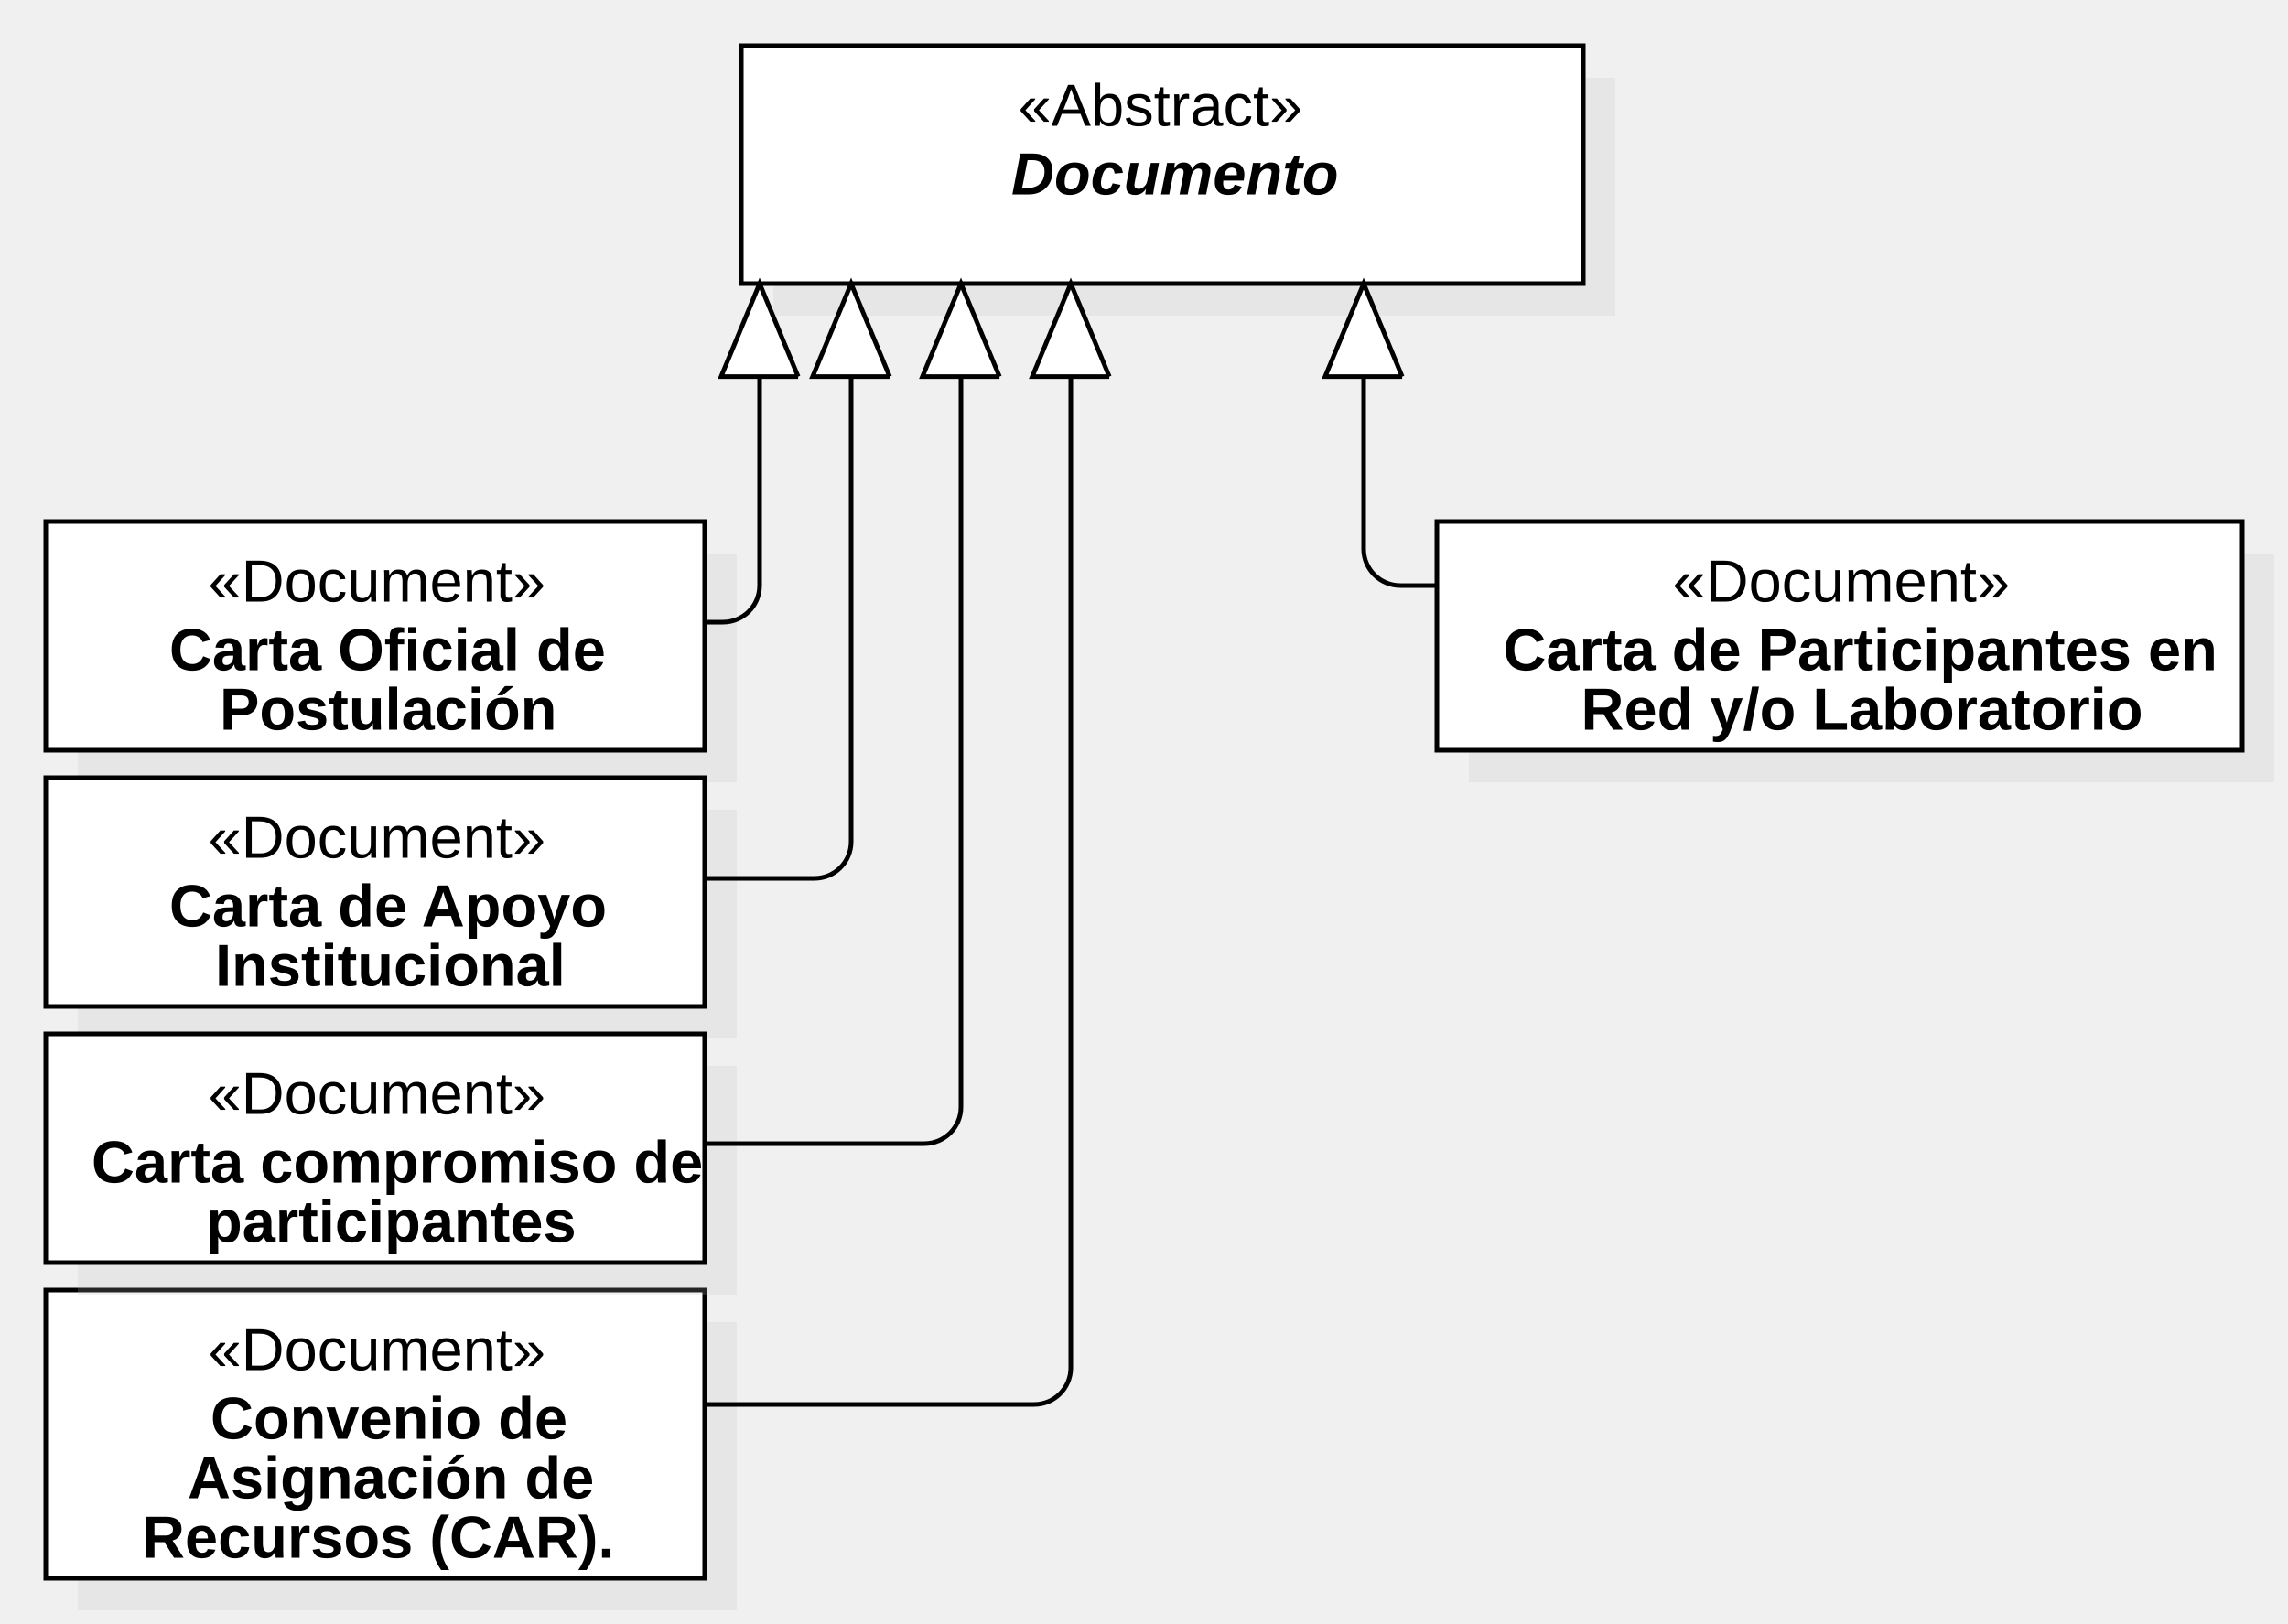
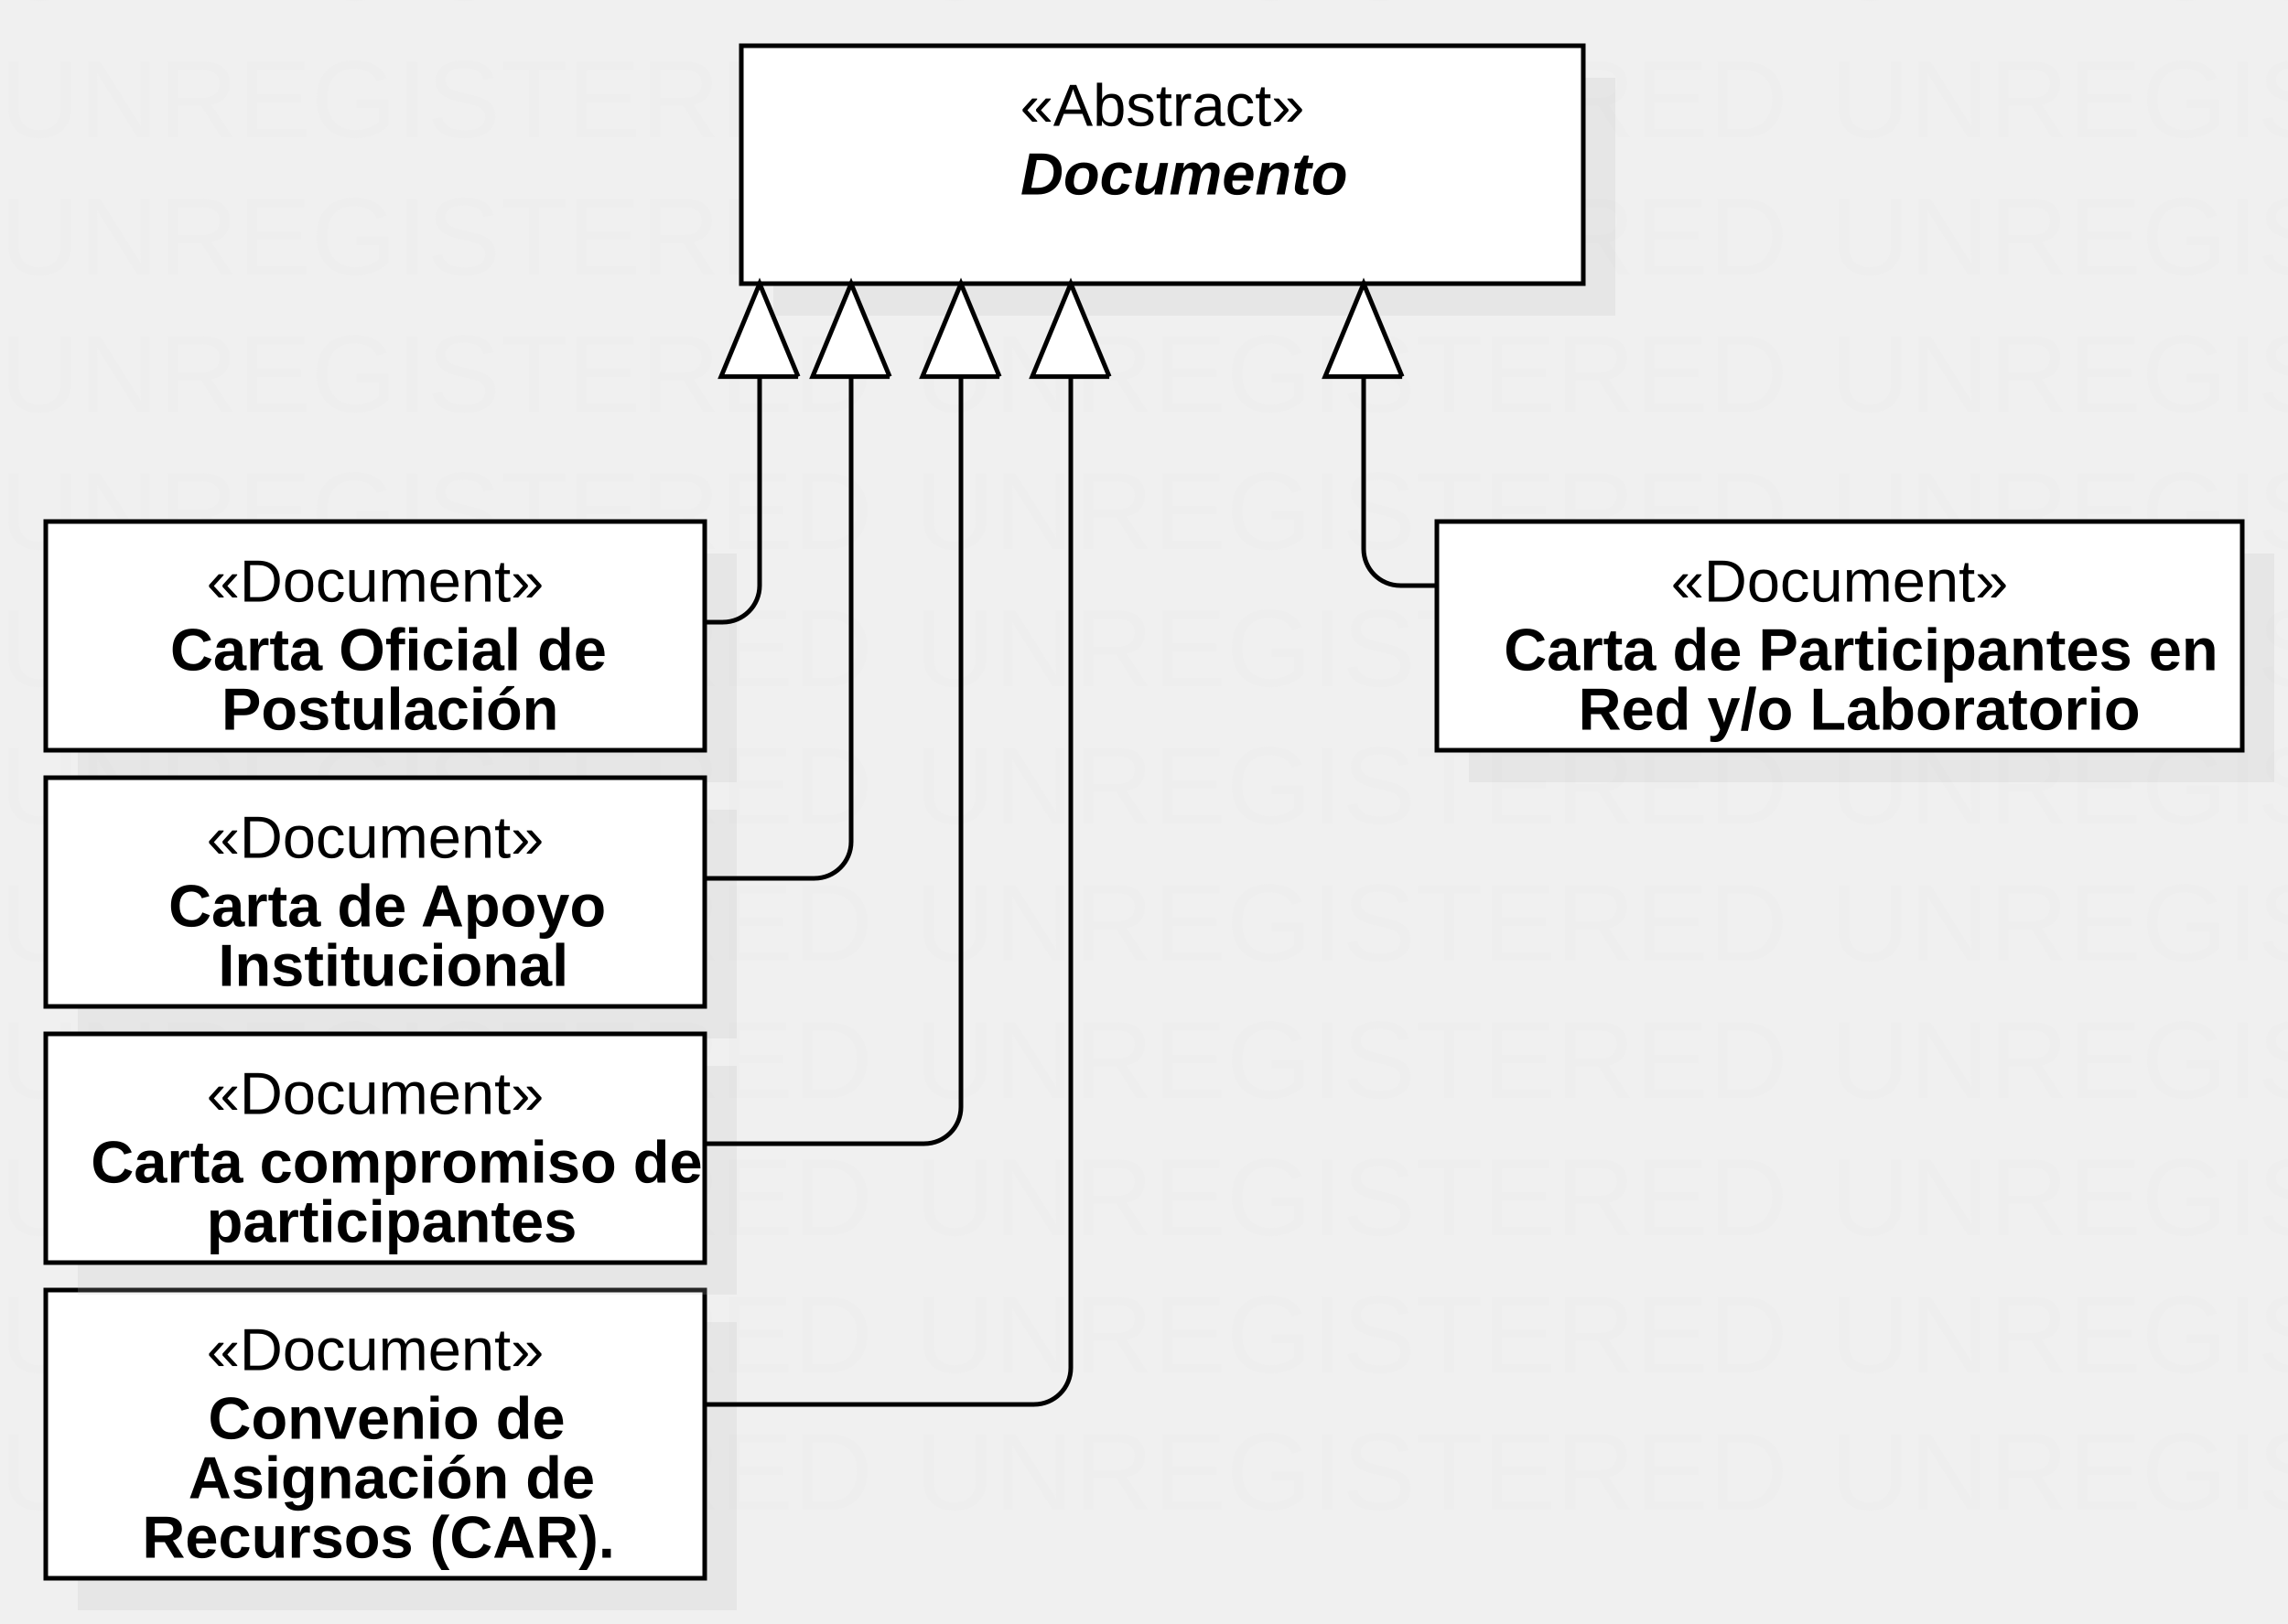
<svg xmlns="http://www.w3.org/2000/svg" version="1.1" width="500" height="355">
  <defs />
  <g>
+     <text fill="#eeeeee" stroke="none" font-family="Arial" font-size="24px" font-style="normal" font-weight="normal" text-decoration="none" x="0" y="0">UNREGISTERED</text>
+     <text fill="#eeeeee" stroke="none" font-family="Arial" font-size="24px" font-style="normal" font-weight="normal" text-decoration="none" x="0" y="30">UNREGISTERED</text>
+     <text fill="#eeeeee" stroke="none" font-family="Arial" font-size="24px" font-style="normal" font-weight="normal" text-decoration="none" x="0" y="60">UNREGISTERED</text>
+     <text fill="#eeeeee" stroke="none" font-family="Arial" font-size="24px" font-style="normal" font-weight="normal" text-decoration="none" x="0" y="90">UNREGISTERED</text>
+     <text fill="#eeeeee" stroke="none" font-family="Arial" font-size="24px" font-style="normal" font-weight="normal" text-decoration="none" x="0" y="120">UNREGISTERED</text>
+     <text fill="#eeeeee" stroke="none" font-family="Arial" font-size="24px" font-style="normal" font-weight="normal" text-decoration="none" x="0" y="150">UNREGISTERED</text>
+     <text fill="#eeeeee" stroke="none" font-family="Arial" font-size="24px" font-style="normal" font-weight="normal" text-decoration="none" x="0" y="180">UNREGISTERED</text>
+     <text fill="#eeeeee" stroke="none" font-family="Arial" font-size="24px" font-style="normal" font-weight="normal" text-decoration="none" x="0" y="210">UNREGISTERED</text>
+     <text fill="#eeeeee" stroke="none" font-family="Arial" font-size="24px" font-style="normal" font-weight="normal" text-decoration="none" x="0" y="240">UNREGISTERED</text>
+     <text fill="#eeeeee" stroke="none" font-family="Arial" font-size="24px" font-style="normal" font-weight="normal" text-decoration="none" x="0" y="270">UNREGISTERED</text>
+     <text fill="#eeeeee" stroke="none" font-family="Arial" font-size="24px" font-style="normal" font-weight="normal" text-decoration="none" x="0" y="300">UNREGISTERED</text>
+     <text fill="#eeeeee" stroke="none" font-family="Arial" font-size="24px" font-style="normal" font-weight="normal" text-decoration="none" x="0" y="330">UNREGISTERED</text>
+     <text fill="#eeeeee" stroke="none" font-family="Arial" font-size="24px" font-style="normal" font-weight="normal" text-decoration="none" x="200" y="0">UNREGISTERED</text>
+     <text fill="#eeeeee" stroke="none" font-family="Arial" font-size="24px" font-style="normal" font-weight="normal" text-decoration="none" x="200" y="30">UNREGISTERED</text>
+     <text fill="#eeeeee" stroke="none" font-family="Arial" font-size="24px" font-style="normal" font-weight="normal" text-decoration="none" x="200" y="60">UNREGISTERED</text>
+     <text fill="#eeeeee" stroke="none" font-family="Arial" font-size="24px" font-style="normal" font-weight="normal" text-decoration="none" x="200" y="90">UNREGISTERED</text>
+     <text fill="#eeeeee" stroke="none" font-family="Arial" font-size="24px" font-style="normal" font-weight="normal" text-decoration="none" x="200" y="120">UNREGISTERED</text>
+     <text fill="#eeeeee" stroke="none" font-family="Arial" font-size="24px" font-style="normal" font-weight="normal" text-decoration="none" x="200" y="150">UNREGISTERED</text>
+     <text fill="#eeeeee" stroke="none" font-family="Arial" font-size="24px" font-style="normal" font-weight="normal" text-decoration="none" x="200" y="180">UNREGISTERED</text>
+     <text fill="#eeeeee" stroke="none" font-family="Arial" font-size="24px" font-style="normal" font-weight="normal" text-decoration="none" x="200" y="210">UNREGISTERED</text>
+     <text fill="#eeeeee" stroke="none" font-family="Arial" font-size="24px" font-style="normal" font-weight="normal" text-decoration="none" x="200" y="240">UNREGISTERED</text>
+     <text fill="#eeeeee" stroke="none" font-family="Arial" font-size="24px" font-style="normal" font-weight="normal" text-decoration="none" x="200" y="270">UNREGISTERED</text>
+     <text fill="#eeeeee" stroke="none" font-family="Arial" font-size="24px" font-style="normal" font-weight="normal" text-decoration="none" x="200" y="300">UNREGISTERED</text>
+     <text fill="#eeeeee" stroke="none" font-family="Arial" font-size="24px" font-style="normal" font-weight="normal" text-decoration="none" x="200" y="330">UNREGISTERED</text>
+     <text fill="#eeeeee" stroke="none" font-family="Arial" font-size="24px" font-style="normal" font-weight="normal" text-decoration="none" x="400" y="0">UNREGISTERED</text>
+     <text fill="#eeeeee" stroke="none" font-family="Arial" font-size="24px" font-style="normal" font-weight="normal" text-decoration="none" x="400" y="30">UNREGISTERED</text>
+     <text fill="#eeeeee" stroke="none" font-family="Arial" font-size="24px" font-style="normal" font-weight="normal" text-decoration="none" x="400" y="60">UNREGISTERED</text>
+     <text fill="#eeeeee" stroke="none" font-family="Arial" font-size="24px" font-style="normal" font-weight="normal" text-decoration="none" x="400" y="90">UNREGISTERED</text>
+     <text fill="#eeeeee" stroke="none" font-family="Arial" font-size="24px" font-style="normal" font-weight="normal" text-decoration="none" x="400" y="120">UNREGISTERED</text>
+     <text fill="#eeeeee" stroke="none" font-family="Arial" font-size="24px" font-style="normal" font-weight="normal" text-decoration="none" x="400" y="150">UNREGISTERED</text>
+     <text fill="#eeeeee" stroke="none" font-family="Arial" font-size="24px" font-style="normal" font-weight="normal" text-decoration="none" x="400" y="180">UNREGISTERED</text>
+     <text fill="#eeeeee" stroke="none" font-family="Arial" font-size="24px" font-style="normal" font-weight="normal" text-decoration="none" x="400" y="210">UNREGISTERED</text>
+     <text fill="#eeeeee" stroke="none" font-family="Arial" font-size="24px" font-style="normal" font-weight="normal" text-decoration="none" x="400" y="240">UNREGISTERED</text>
+     <text fill="#eeeeee" stroke="none" font-family="Arial" font-size="24px" font-style="normal" font-weight="normal" text-decoration="none" x="400" y="270">UNREGISTERED</text>
+     <text fill="#eeeeee" stroke="none" font-family="Arial" font-size="24px" font-style="normal" font-weight="normal" text-decoration="none" x="400" y="300">UNREGISTERED</text>
+     <text fill="#eeeeee" stroke="none" font-family="Arial" font-size="24px" font-style="normal" font-weight="normal" text-decoration="none" x="400" y="330">UNREGISTERED</text>
    <g transform="translate(-46,-86) scale(1,1)">
      <rect fill="#C0C0C0" stroke="none" x="215" y="103" width="184" height="52" opacity="0.2" />
    </g>
    <g transform="translate(-46,-86) scale(1,1)">
      <rect fill="#ffffff" stroke="none" x="208" y="96" width="184" height="52" />
    </g>
    <g transform="translate(-46,-86) scale(1,1)">
      <path fill="none" stroke="#000000" d="M 208 96 L 392 96 L 392 148 L 208 148 L 208 96 Z Z" stroke-miterlimit="10" />
    </g>
    <g transform="translate(-46,-86) scale(1,1)">
      <g>
        <path fill="none" stroke="none" />
-         <text fill="#000000" stroke="none" font-family="Arial" font-size="13px" font-style="normal" font-weight="normal" text-decoration="none" x="268.5" y="113.5">«Abstract»</text>
-       </g>
-     </g>
-     <g transform="translate(-46,-86) scale(1,1)">
-       <g>
-         <path fill="none" stroke="none" />
-         <text fill="#000000" stroke="none" font-family="Arial" font-size="13px" font-style="italic" font-weight="bold" text-decoration="none" x="267" y="128.5">Documento</text>
+         <text fill="#000000" stroke="none" font-family="Arial" font-size="13px" font-style="normal" font-weight="normal" text-decoration="none" x="268.928" y="113.5">«Abstract»</text>
+       </g>
+     </g>
+     <g transform="translate(-46,-86) scale(1,1)">
+       <g>
+         <path fill="none" stroke="none" />
+         <text fill="#000000" stroke="none" font-family="Arial" font-size="13px" font-style="italic" font-weight="bold" text-decoration="none" x="269" y="128.5">Documento</text>
      </g>
    </g>
    <g transform="translate(-46,-86) scale(1,1)">
      <rect fill="#C0C0C0" stroke="none" x="367" y="207" width="176" height="50" opacity="0.2" />
    </g>
    <g transform="translate(-46,-86) scale(1,1)">
      <rect fill="#ffffff" stroke="none" x="360" y="200" width="176" height="50" />
    </g>
    <g transform="translate(-46,-86) scale(1,1)">
      <path fill="none" stroke="#000000" d="M 360 200 L 536 200 L 536 250 L 360 250 L 360 200 Z Z" stroke-miterlimit="10" />
    </g>
    <g transform="translate(-46,-86) scale(1,1)">
      <g>
        <path fill="none" stroke="none" />
-         <text fill="#000000" stroke="none" font-family="Arial" font-size="13px" font-style="normal" font-weight="normal" text-decoration="none" x="411.5" y="217.5">«Document»</text>
-       </g>
-     </g>
-     <g transform="translate(-46,-86) scale(1,1)">
-       <g>
-         <path fill="none" stroke="none" />
-         <text fill="#000000" stroke="none" font-family="Arial" font-size="13px" font-style="normal" font-weight="bold" text-decoration="none" x="374.5" y="232.5">Carta de Participantes en</text>
-         <text fill="#000000" stroke="none" font-family="Arial" font-size="13px" font-style="normal" font-weight="bold" text-decoration="none" x="391.5" y="245.5">Red y/o Laboratorio</text>
+         <text fill="#000000" stroke="none" font-family="Arial" font-size="13px" font-style="normal" font-weight="normal" text-decoration="none" x="411.146" y="217.5">«Document»</text>
+       </g>
+     </g>
+     <g transform="translate(-46,-86) scale(1,1)">
+       <g>
+         <path fill="none" stroke="none" />
+         <text fill="#000000" stroke="none" font-family="Arial" font-size="13px" font-style="normal" font-weight="bold" text-decoration="none" x="374.653" y="232.5">Carta de Participantes en</text>
+         <text fill="#000000" stroke="none" font-family="Arial" font-size="13px" font-style="normal" font-weight="bold" text-decoration="none" x="390.909" y="245.5">Red y/o Laboratorio</text>
      </g>
    </g>
    <g transform="translate(-46,-86) scale(1,1)">
      <path fill="none" stroke="#000000" d="M 360 214 L 352 214 M 352 214 A 8 8 0 0 1 344 206 L 344 148" stroke-miterlimit="10" />
    </g>
    <g transform="translate(-46,-86) scale(1,1)">
      <path fill="#FFFFFF" stroke="none" d="M 352.419 168.325 L 344 148 L 335.581 168.325" />
    </g>
    <g transform="translate(-46,-86) scale(1,1)">
      <path fill="none" stroke="#000000" d="M 352.419 168.325 L 344 148 L 335.581 168.325 L 352.419 168.325" stroke-miterlimit="10" />
    </g>
    <g transform="translate(-46,-86) scale(1,1)">
      <rect fill="#C0C0C0" stroke="none" x="63" y="207" width="144" height="50" opacity="0.2" />
    </g>
    <g transform="translate(-46,-86) scale(1,1)">
      <rect fill="#ffffff" stroke="none" x="56" y="200" width="144" height="50" />
    </g>
    <g transform="translate(-46,-86) scale(1,1)">
      <path fill="none" stroke="#000000" d="M 56 200 L 200 200 L 200 250 L 56 250 L 56 200 Z Z" stroke-miterlimit="10" />
    </g>
    <g transform="translate(-46,-86) scale(1,1)">
      <g>
        <path fill="none" stroke="none" />
-         <text fill="#000000" stroke="none" font-family="Arial" font-size="13px" font-style="normal" font-weight="normal" text-decoration="none" x="91.5" y="217.5">«Document»</text>
-       </g>
-     </g>
-     <g transform="translate(-46,-86) scale(1,1)">
-       <g>
-         <path fill="none" stroke="none" />
-         <text fill="#000000" stroke="none" font-family="Arial" font-size="13px" font-style="normal" font-weight="bold" text-decoration="none" x="83" y="232.5">Carta Oficial de</text>
-         <text fill="#000000" stroke="none" font-family="Arial" font-size="13px" font-style="normal" font-weight="bold" text-decoration="none" x="94" y="245.5">Postulación</text>
+         <text fill="#000000" stroke="none" font-family="Arial" font-size="13px" font-style="normal" font-weight="normal" text-decoration="none" x="91.146" y="217.5">«Document»</text>
+       </g>
+     </g>
+     <g transform="translate(-46,-86) scale(1,1)">
+       <g>
+         <path fill="none" stroke="none" />
+         <text fill="#000000" stroke="none" font-family="Arial" font-size="13px" font-style="normal" font-weight="bold" text-decoration="none" x="83.205" y="232.5">Carta Oficial de</text>
+         <text fill="#000000" stroke="none" font-family="Arial" font-size="13px" font-style="normal" font-weight="bold" text-decoration="none" x="94.396" y="245.5">Postulación</text>
      </g>
    </g>
    <g transform="translate(-46,-86) scale(1,1)">
      <rect fill="#C0C0C0" stroke="none" x="63" y="263" width="144" height="50" opacity="0.2" />
    </g>
    <g transform="translate(-46,-86) scale(1,1)">
      <rect fill="#ffffff" stroke="none" x="56" y="256" width="144" height="50" />
    </g>
    <g transform="translate(-46,-86) scale(1,1)">
      <path fill="none" stroke="#000000" d="M 56 256 L 200 256 L 200 306 L 56 306 L 56 256 Z Z" stroke-miterlimit="10" />
    </g>
    <g transform="translate(-46,-86) scale(1,1)">
      <g>
        <path fill="none" stroke="none" />
-         <text fill="#000000" stroke="none" font-family="Arial" font-size="13px" font-style="normal" font-weight="normal" text-decoration="none" x="91.5" y="273.5">«Document»</text>
-       </g>
-     </g>
-     <g transform="translate(-46,-86) scale(1,1)">
-       <g>
-         <path fill="none" stroke="none" />
-         <text fill="#000000" stroke="none" font-family="Arial" font-size="13px" font-style="normal" font-weight="bold" text-decoration="none" x="83" y="288.5">Carta de Apoyo</text>
-         <text fill="#000000" stroke="none" font-family="Arial" font-size="13px" font-style="normal" font-weight="bold" text-decoration="none" x="93" y="301.5">Institucional</text>
+         <text fill="#000000" stroke="none" font-family="Arial" font-size="13px" font-style="normal" font-weight="normal" text-decoration="none" x="91.146" y="273.5">«Document»</text>
+       </g>
+     </g>
+     <g transform="translate(-46,-86) scale(1,1)">
+       <g>
+         <path fill="none" stroke="none" />
+         <text fill="#000000" stroke="none" font-family="Arial" font-size="13px" font-style="normal" font-weight="bold" text-decoration="none" x="82.833" y="288.5">Carta de Apoyo</text>
+         <text fill="#000000" stroke="none" font-family="Arial" font-size="13px" font-style="normal" font-weight="bold" text-decoration="none" x="93.675" y="301.5">Institucional</text>
      </g>
    </g>
    <g transform="translate(-46,-86) scale(1,1)">
      <path fill="none" stroke="#000000" d="M 200 222 L 204 222 M 204 222 A 8 8 0 0 0 212 214 L 212 148" stroke-miterlimit="10" />
    </g>
    <g transform="translate(-46,-86) scale(1,1)">
      <path fill="#FFFFFF" stroke="none" d="M 220.419 168.325 L 212 148 L 203.581 168.325" />
    </g>
    <g transform="translate(-46,-86) scale(1,1)">
      <path fill="none" stroke="#000000" d="M 220.419 168.325 L 212 148 L 203.581 168.325 L 220.419 168.325" stroke-miterlimit="10" />
    </g>
    <g transform="translate(-46,-86) scale(1,1)">
      <path fill="none" stroke="#000000" d="M 200 278 L 224 278 M 224 278 A 8 8 0 0 0 232 270 L 232 148" stroke-miterlimit="10" />
    </g>
    <g transform="translate(-46,-86) scale(1,1)">
      <path fill="#FFFFFF" stroke="none" d="M 240.419 168.325 L 232 148 L 223.581 168.325" />
    </g>
    <g transform="translate(-46,-86) scale(1,1)">
      <path fill="none" stroke="#000000" d="M 240.419 168.325 L 232 148 L 223.581 168.325 L 240.419 168.325" stroke-miterlimit="10" />
    </g>
    <g transform="translate(-46,-86) scale(1,1)">
      <rect fill="#C0C0C0" stroke="none" x="63" y="375" width="144" height="63" opacity="0.2" />
    </g>
    <g transform="translate(-46,-86) scale(1,1)">
      <rect fill="#ffffff" stroke="none" x="56" y="368" width="144" height="63" />
    </g>
    <g transform="translate(-46,-86) scale(1,1)">
      <path fill="none" stroke="#000000" d="M 56 368 L 200 368 L 200 431 L 56 431 L 56 368 Z Z" stroke-miterlimit="10" />
    </g>
    <g transform="translate(-46,-86) scale(1,1)">
      <g>
        <path fill="none" stroke="none" />
-         <text fill="#000000" stroke="none" font-family="Arial" font-size="13px" font-style="normal" font-weight="normal" text-decoration="none" x="91.5" y="385.5">«Document»</text>
-       </g>
-     </g>
-     <g transform="translate(-46,-86) scale(1,1)">
-       <g>
-         <path fill="none" stroke="none" />
-         <text fill="#000000" stroke="none" font-family="Arial" font-size="13px" font-style="normal" font-weight="bold" text-decoration="none" x="92" y="400.5">Convenio de</text>
-         <text fill="#000000" stroke="none" font-family="Arial" font-size="13px" font-style="normal" font-weight="bold" text-decoration="none" x="87" y="413.5">Asignación de</text>
-         <text fill="#000000" stroke="none" font-family="Arial" font-size="13px" font-style="normal" font-weight="bold" text-decoration="none" x="77" y="426.5">Recursos (CAR). </text>
+         <text fill="#000000" stroke="none" font-family="Arial" font-size="13px" font-style="normal" font-weight="normal" text-decoration="none" x="91.146" y="385.5">«Document»</text>
+       </g>
+     </g>
+     <g transform="translate(-46,-86) scale(1,1)">
+       <g>
+         <path fill="none" stroke="none" />
+         <text fill="#000000" stroke="none" font-family="Arial" font-size="13px" font-style="normal" font-weight="bold" text-decoration="none" x="91.501" y="400.5">Convenio de</text>
+         <text fill="#000000" stroke="none" font-family="Arial" font-size="13px" font-style="normal" font-weight="bold" text-decoration="none" x="87.166" y="413.5">Asignación de</text>
+         <text fill="#000000" stroke="none" font-family="Arial" font-size="13px" font-style="normal" font-weight="bold" text-decoration="none" x="77.076" y="426.5">Recursos (CAR). </text>
      </g>
    </g>
    <g transform="translate(-46,-86) scale(1,1)">
      <path fill="none" stroke="#000000" d="M 200 393 L 272 393 M 272 393 A 8 8 0 0 0 280 385 L 280 148" stroke-miterlimit="10" />
    </g>
    <g transform="translate(-46,-86) scale(1,1)">
      <path fill="#FFFFFF" stroke="none" d="M 288.419 168.325 L 280 148 L 271.581 168.325" />
    </g>
    <g transform="translate(-46,-86) scale(1,1)">
      <path fill="none" stroke="#000000" d="M 288.419 168.325 L 280 148 L 271.581 168.325 L 288.419 168.325" stroke-miterlimit="10" />
    </g>
    <g transform="translate(-46,-86) scale(1,1)">
      <rect fill="#C0C0C0" stroke="none" x="63" y="319" width="144" height="50" opacity="0.2" />
    </g>
    <g transform="translate(-46,-86) scale(1,1)">
      <rect fill="#ffffff" stroke="none" x="56" y="312" width="144" height="50" />
    </g>
    <g transform="translate(-46,-86) scale(1,1)">
      <path fill="none" stroke="#000000" d="M 56 312 L 200 312 L 200 362 L 56 362 L 56 312 Z Z" stroke-miterlimit="10" />
    </g>
    <g transform="translate(-46,-86) scale(1,1)">
      <g>
        <path fill="none" stroke="none" />
-         <text fill="#000000" stroke="none" font-family="Arial" font-size="13px" font-style="normal" font-weight="normal" text-decoration="none" x="91.5" y="329.5">«Document»</text>
-       </g>
-     </g>
-     <g transform="translate(-46,-86) scale(1,1)">
-       <g>
-         <path fill="none" stroke="none" />
-         <text fill="#000000" stroke="none" font-family="Arial" font-size="13px" font-style="normal" font-weight="bold" text-decoration="none" x="66" y="344.5">Carta compromiso de</text>
-         <text fill="#000000" stroke="none" font-family="Arial" font-size="13px" font-style="normal" font-weight="bold" text-decoration="none" x="91" y="357.5">participantes</text>
+         <text fill="#000000" stroke="none" font-family="Arial" font-size="13px" font-style="normal" font-weight="normal" text-decoration="none" x="91.146" y="329.5">«Document»</text>
+       </g>
+     </g>
+     <g transform="translate(-46,-86) scale(1,1)">
+       <g>
+         <path fill="none" stroke="none" />
+         <text fill="#000000" stroke="none" font-family="Arial" font-size="13px" font-style="normal" font-weight="bold" text-decoration="none" x="65.866" y="344.5">Carta compromiso de</text>
+         <text fill="#000000" stroke="none" font-family="Arial" font-size="13px" font-style="normal" font-weight="bold" text-decoration="none" x="91.146" y="357.5">participantes</text>
      </g>
    </g>
    <g transform="translate(-46,-86) scale(1,1)">
      <path fill="none" stroke="#000000" d="M 200 336 L 248 336 M 248 336 A 8 8 0 0 0 256 328 L 256 148" stroke-miterlimit="10" />
    </g>
    <g transform="translate(-46,-86) scale(1,1)">
      <path fill="#FFFFFF" stroke="none" d="M 264.419 168.325 L 256 148 L 247.581 168.325" />
    </g>
    <g transform="translate(-46,-86) scale(1,1)">
      <path fill="none" stroke="#000000" d="M 264.419 168.325 L 256 148 L 247.581 168.325 L 264.419 168.325" stroke-miterlimit="10" />
    </g>
  </g>
</svg>
